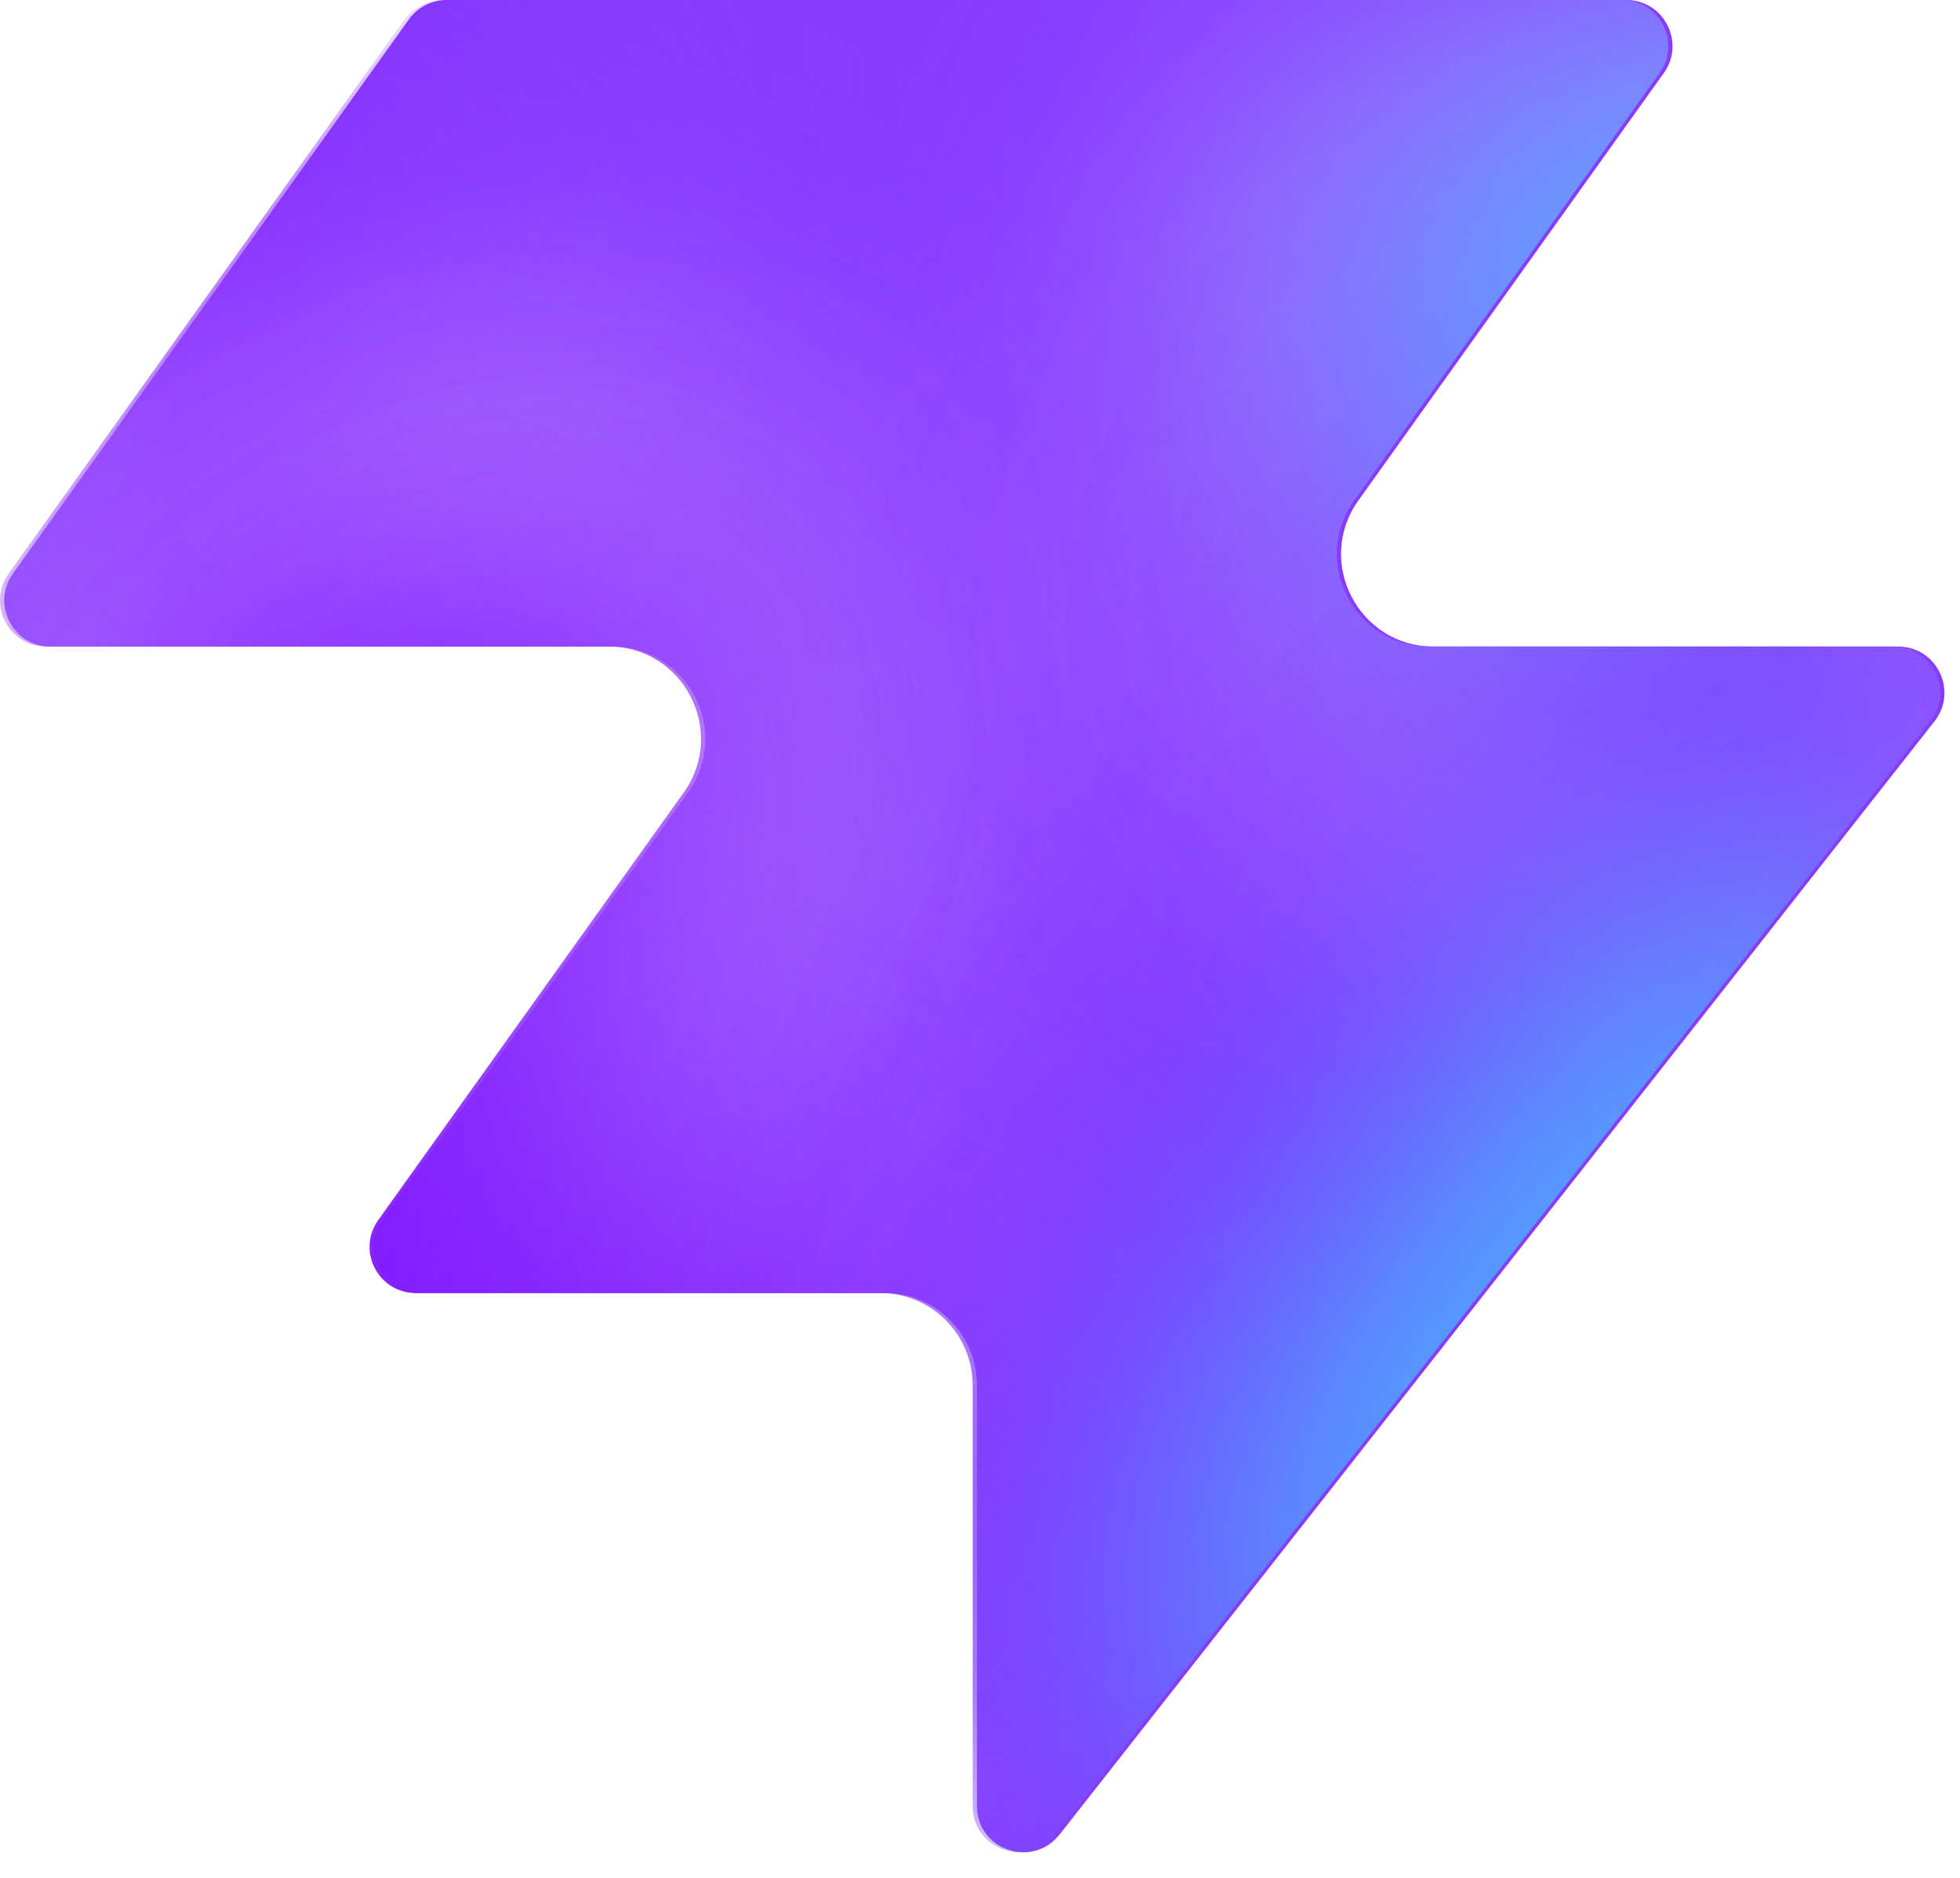
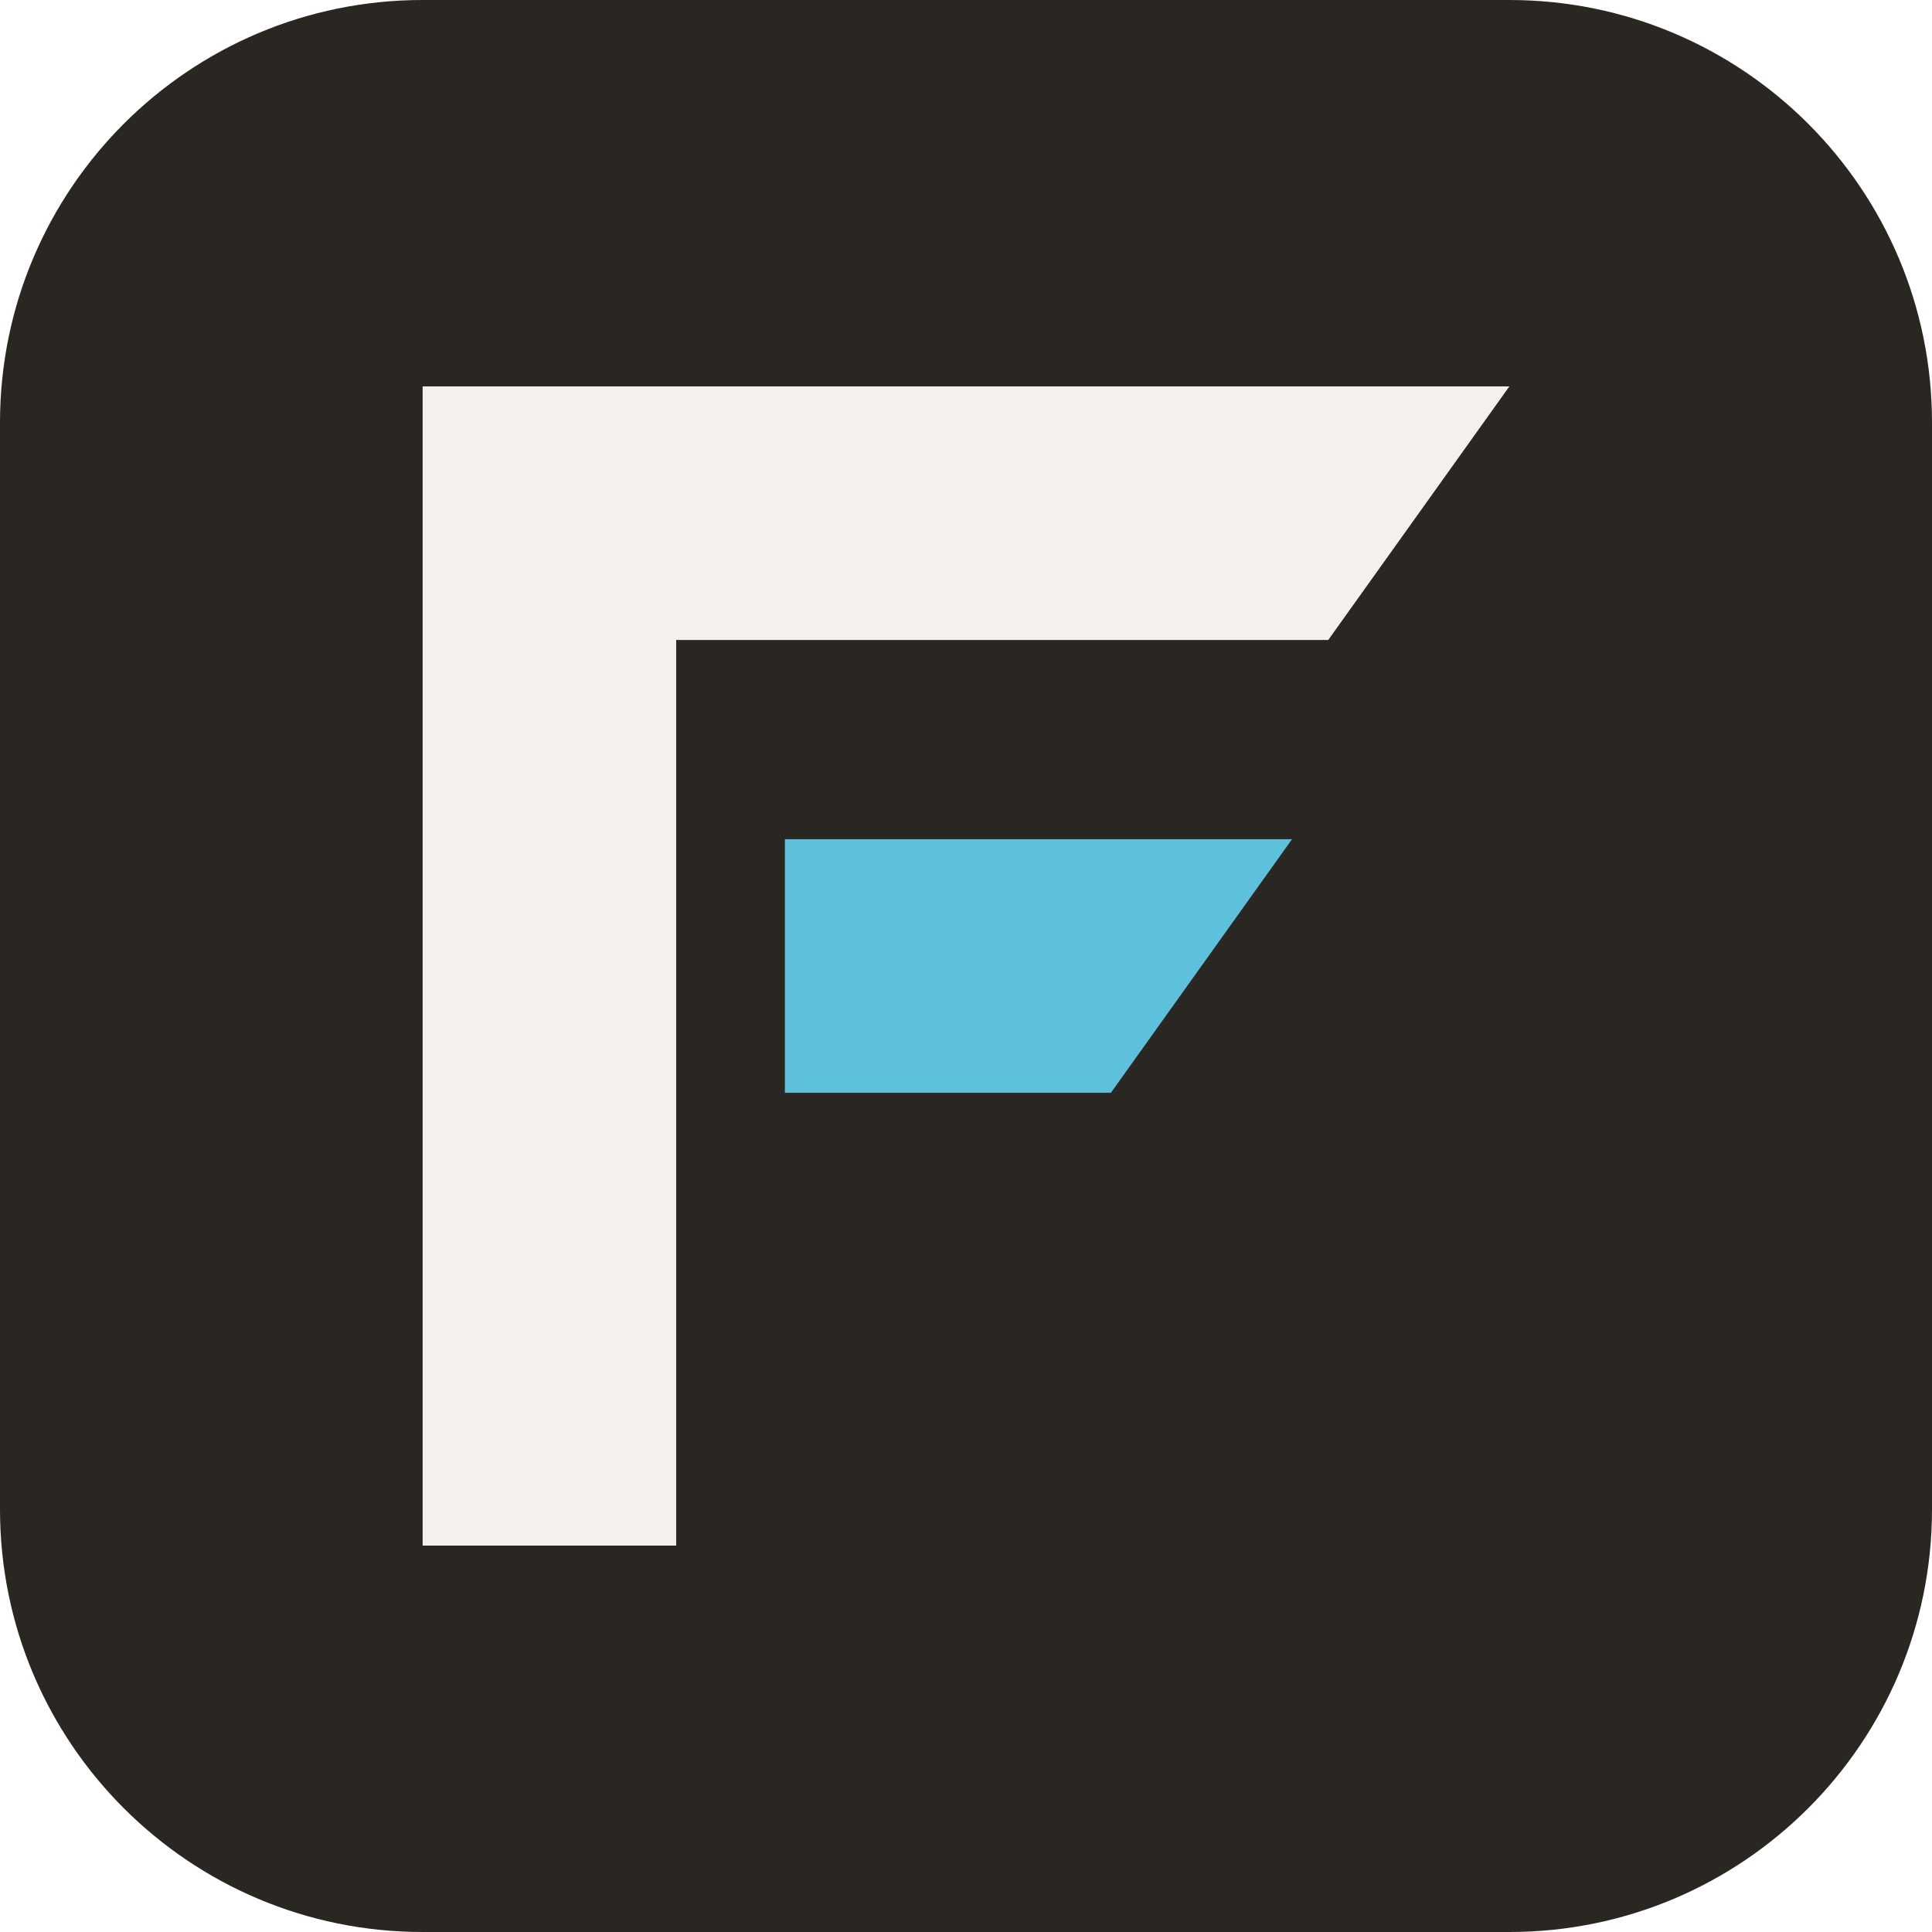
- <svg xmlns="http://www.w3.org/2000/svg" width="48" height="46" fill="none" viewBox="0 0 48 46">
-   <path fill="#863bff" d="M25.946 44.938c-.664.845-2.021.375-2.021-.698V33.937a2.26 2.26 0 0 0-2.262-2.262H10.287c-.92 0-1.456-1.04-.92-1.788l7.48-10.471c1.07-1.497 0-3.578-1.842-3.578H1.237c-.92 0-1.456-1.04-.92-1.788L10.013.474c.214-.297.556-.474.92-.474h28.894c.92 0 1.456 1.04.92 1.788l-7.48 10.471c-1.07 1.498 0 3.579 1.842 3.579h11.377c.943 0 1.473 1.088.89 1.83L25.947 44.94z" style="fill:#863bff;fill:color(display-p3 .525 .23 1);fill-opacity:1" />
-   <mask id="a" width="48" height="46" x="0" y="0" maskUnits="userSpaceOnUse" style="mask-type:alpha">
-     <path fill="#000" d="M25.842 44.938c-.664.844-2.021.375-2.021-.698V33.937a2.26 2.26 0 0 0-2.262-2.262H10.183c-.92 0-1.456-1.04-.92-1.788l7.48-10.471c1.07-1.498 0-3.579-1.842-3.579H1.133c-.92 0-1.456-1.04-.92-1.787L9.91.473c.214-.297.556-.474.92-.474h28.894c.92 0 1.456 1.04.92 1.788l-7.48 10.471c-1.07 1.498 0 3.578 1.842 3.578h11.377c.943 0 1.473 1.088.89 1.832L25.843 44.94z" style="fill:#000;fill-opacity:1" />
-   </mask>
-   <g mask="url(#a)">
-     <g filter="url(#b)">
-       <ellipse cx="5.508" cy="14.704" fill="#ede6ff" rx="5.508" ry="14.704" style="fill:#ede6ff;fill:color(display-p3 .927 .903 1);fill-opacity:1" transform="matrix(.00324 1 1 -.00324 -4.47 31.516)" />
-     </g>
-     <g filter="url(#c)">
-       <ellipse cx="10.399" cy="29.851" fill="#ede6ff" rx="10.399" ry="29.851" style="fill:#ede6ff;fill:color(display-p3 .927 .903 1);fill-opacity:1" transform="matrix(.00324 1 1 -.00324 -39.328 7.883)" />
-     </g>
-     <g filter="url(#d)">
-       <ellipse cx="5.508" cy="30.487" fill="#7e14ff" rx="5.508" ry="30.487" style="fill:#7e14ff;fill:color(display-p3 .492 .077 1);fill-opacity:1" transform="rotate(89.814 -25.913 -14.639)scale(1 -1)" />
-     </g>
-     <g filter="url(#e)">
-       <ellipse cx="5.508" cy="30.599" fill="#7e14ff" rx="5.508" ry="30.599" style="fill:#7e14ff;fill:color(display-p3 .492 .077 1);fill-opacity:1" transform="rotate(89.814 -32.644 -3.334)scale(1 -1)" />
-     </g>
-     <g filter="url(#f)">
-       <ellipse cx="5.508" cy="30.599" fill="#7e14ff" rx="5.508" ry="30.599" style="fill:#7e14ff;fill:color(display-p3 .492 .077 1);fill-opacity:1" transform="matrix(.00324 1 1 -.00324 -34.34 30.47)" />
-     </g>
-     <g filter="url(#g)">
-       <ellipse cx="14.072" cy="22.078" fill="#ede6ff" rx="14.072" ry="22.078" style="fill:#ede6ff;fill:color(display-p3 .927 .903 1);fill-opacity:1" transform="rotate(93.35 24.506 48.493)scale(-1 1)" />
-     </g>
-     <g filter="url(#h)">
-       <ellipse cx="3.47" cy="21.501" fill="#7e14ff" rx="3.47" ry="21.501" style="fill:#7e14ff;fill:color(display-p3 .492 .077 1);fill-opacity:1" transform="rotate(89.009 28.708 47.59)scale(-1 1)" />
-     </g>
-     <g filter="url(#i)">
-       <ellipse cx="3.47" cy="21.501" fill="#7e14ff" rx="3.47" ry="21.501" style="fill:#7e14ff;fill:color(display-p3 .492 .077 1);fill-opacity:1" transform="rotate(89.009 28.708 47.59)scale(-1 1)" />
-     </g>
-     <g filter="url(#j)">
-       <ellipse cx=".387" cy="8.972" fill="#7e14ff" rx="4.407" ry="29.108" style="fill:#7e14ff;fill:color(display-p3 .492 .077 1);fill-opacity:1" transform="rotate(39.51 .387 8.972)" />
-     </g>
-     <g filter="url(#k)">
-       <ellipse cx="47.523" cy="-6.092" fill="#7e14ff" rx="4.407" ry="29.108" style="fill:#7e14ff;fill:color(display-p3 .492 .077 1);fill-opacity:1" transform="rotate(37.892 47.523 -6.092)" />
-     </g>
-     <g filter="url(#l)">
-       <ellipse cx="41.412" cy="6.333" fill="#47bfff" rx="5.971" ry="9.665" style="fill:#47bfff;fill:color(display-p3 .28 .748 1);fill-opacity:1" transform="rotate(37.892 41.412 6.333)" />
-     </g>
-     <g filter="url(#m)">
-       <ellipse cx="-1.879" cy="38.332" fill="#7e14ff" rx="4.407" ry="29.108" style="fill:#7e14ff;fill:color(display-p3 .492 .077 1);fill-opacity:1" transform="rotate(37.892 -1.88 38.332)" />
-     </g>
-     <g filter="url(#n)">
-       <ellipse cx="-1.879" cy="38.332" fill="#7e14ff" rx="4.407" ry="29.108" style="fill:#7e14ff;fill:color(display-p3 .492 .077 1);fill-opacity:1" transform="rotate(37.892 -1.88 38.332)" />
-     </g>
-     <g filter="url(#o)">
-       <ellipse cx="35.651" cy="29.907" fill="#7e14ff" rx="4.407" ry="29.108" style="fill:#7e14ff;fill:color(display-p3 .492 .077 1);fill-opacity:1" transform="rotate(37.892 35.651 29.907)" />
-     </g>
-     <g filter="url(#p)">
-       <ellipse cx="38.418" cy="32.4" fill="#47bfff" rx="5.971" ry="15.297" style="fill:#47bfff;fill:color(display-p3 .28 .748 1);fill-opacity:1" transform="rotate(37.892 38.418 32.4)" />
-     </g>
+ <svg xmlns="http://www.w3.org/2000/svg" viewBox="0 0 32 32">
+   <rect width="32" height="32" rx="7" fill="#2a2621" />
+   <g transform="translate(16 16) scale(1.2) translate(-12.5 -12)">
+     <path d="M5 4H20L17.5 7.5H8.5V20H5Z" fill="#f4f1ec" />
+     <path d="M10 10.25H17L14.5 13.75H10Z" fill="#5ec1dc" />
  </g>
-   <defs>
-     <filter id="b" width="60.045" height="41.654" x="-19.77" y="16.149" color-interpolation-filters="sRGB" filterUnits="userSpaceOnUse">
-       <feFlood flood-opacity="0" result="BackgroundImageFix" />
-       <feBlend in="SourceGraphic" in2="BackgroundImageFix" result="shape" />
-       <feGaussianBlur result="effect1_foregroundBlur_2002_17158" stdDeviation="7.659" />
-     </filter>
-     <filter id="c" width="90.34" height="51.437" x="-54.613" y="-7.533" color-interpolation-filters="sRGB" filterUnits="userSpaceOnUse">
-       <feFlood flood-opacity="0" result="BackgroundImageFix" />
-       <feBlend in="SourceGraphic" in2="BackgroundImageFix" result="shape" />
-       <feGaussianBlur result="effect1_foregroundBlur_2002_17158" stdDeviation="7.659" />
-     </filter>
-     <filter id="d" width="79.355" height="29.4" x="-49.64" y="2.03" color-interpolation-filters="sRGB" filterUnits="userSpaceOnUse">
-       <feFlood flood-opacity="0" result="BackgroundImageFix" />
-       <feBlend in="SourceGraphic" in2="BackgroundImageFix" result="shape" />
-       <feGaussianBlur result="effect1_foregroundBlur_2002_17158" stdDeviation="4.596" />
-     </filter>
-     <filter id="e" width="79.579" height="29.4" x="-45.045" y="20.029" color-interpolation-filters="sRGB" filterUnits="userSpaceOnUse">
-       <feFlood flood-opacity="0" result="BackgroundImageFix" />
-       <feBlend in="SourceGraphic" in2="BackgroundImageFix" result="shape" />
-       <feGaussianBlur result="effect1_foregroundBlur_2002_17158" stdDeviation="4.596" />
-     </filter>
-     <filter id="f" width="79.579" height="29.4" x="-43.513" y="21.178" color-interpolation-filters="sRGB" filterUnits="userSpaceOnUse">
-       <feFlood flood-opacity="0" result="BackgroundImageFix" />
-       <feBlend in="SourceGraphic" in2="BackgroundImageFix" result="shape" />
-       <feGaussianBlur result="effect1_foregroundBlur_2002_17158" stdDeviation="4.596" />
-     </filter>
-     <filter id="g" width="74.749" height="58.852" x="15.756" y="-17.901" color-interpolation-filters="sRGB" filterUnits="userSpaceOnUse">
-       <feFlood flood-opacity="0" result="BackgroundImageFix" />
-       <feBlend in="SourceGraphic" in2="BackgroundImageFix" result="shape" />
-       <feGaussianBlur result="effect1_foregroundBlur_2002_17158" stdDeviation="7.659" />
-     </filter>
-     <filter id="h" width="61.377" height="25.362" x="23.548" y="2.284" color-interpolation-filters="sRGB" filterUnits="userSpaceOnUse">
-       <feFlood flood-opacity="0" result="BackgroundImageFix" />
-       <feBlend in="SourceGraphic" in2="BackgroundImageFix" result="shape" />
-       <feGaussianBlur result="effect1_foregroundBlur_2002_17158" stdDeviation="4.596" />
-     </filter>
-     <filter id="i" width="61.377" height="25.362" x="23.548" y="2.284" color-interpolation-filters="sRGB" filterUnits="userSpaceOnUse">
-       <feFlood flood-opacity="0" result="BackgroundImageFix" />
-       <feBlend in="SourceGraphic" in2="BackgroundImageFix" result="shape" />
-       <feGaussianBlur result="effect1_foregroundBlur_2002_17158" stdDeviation="4.596" />
-     </filter>
-     <filter id="j" width="56.045" height="63.649" x="-27.636" y="-22.853" color-interpolation-filters="sRGB" filterUnits="userSpaceOnUse">
-       <feFlood flood-opacity="0" result="BackgroundImageFix" />
-       <feBlend in="SourceGraphic" in2="BackgroundImageFix" result="shape" />
-       <feGaussianBlur result="effect1_foregroundBlur_2002_17158" stdDeviation="4.596" />
-     </filter>
-     <filter id="k" width="54.814" height="64.646" x="20.116" y="-38.415" color-interpolation-filters="sRGB" filterUnits="userSpaceOnUse">
-       <feFlood flood-opacity="0" result="BackgroundImageFix" />
-       <feBlend in="SourceGraphic" in2="BackgroundImageFix" result="shape" />
-       <feGaussianBlur result="effect1_foregroundBlur_2002_17158" stdDeviation="4.596" />
-     </filter>
-     <filter id="l" width="33.541" height="35.313" x="24.641" y="-11.323" color-interpolation-filters="sRGB" filterUnits="userSpaceOnUse">
-       <feFlood flood-opacity="0" result="BackgroundImageFix" />
-       <feBlend in="SourceGraphic" in2="BackgroundImageFix" result="shape" />
-       <feGaussianBlur result="effect1_foregroundBlur_2002_17158" stdDeviation="4.596" />
-     </filter>
-     <filter id="m" width="54.814" height="64.646" x="-29.286" y="6.009" color-interpolation-filters="sRGB" filterUnits="userSpaceOnUse">
-       <feFlood flood-opacity="0" result="BackgroundImageFix" />
-       <feBlend in="SourceGraphic" in2="BackgroundImageFix" result="shape" />
-       <feGaussianBlur result="effect1_foregroundBlur_2002_17158" stdDeviation="4.596" />
-     </filter>
-     <filter id="n" width="54.814" height="64.646" x="-29.286" y="6.009" color-interpolation-filters="sRGB" filterUnits="userSpaceOnUse">
-       <feFlood flood-opacity="0" result="BackgroundImageFix" />
-       <feBlend in="SourceGraphic" in2="BackgroundImageFix" result="shape" />
-       <feGaussianBlur result="effect1_foregroundBlur_2002_17158" stdDeviation="4.596" />
-     </filter>
-     <filter id="o" width="54.814" height="64.646" x="8.244" y="-2.416" color-interpolation-filters="sRGB" filterUnits="userSpaceOnUse">
-       <feFlood flood-opacity="0" result="BackgroundImageFix" />
-       <feBlend in="SourceGraphic" in2="BackgroundImageFix" result="shape" />
-       <feGaussianBlur result="effect1_foregroundBlur_2002_17158" stdDeviation="4.596" />
-     </filter>
-     <filter id="p" width="39.409" height="43.623" x="18.713" y="10.588" color-interpolation-filters="sRGB" filterUnits="userSpaceOnUse">
-       <feFlood flood-opacity="0" result="BackgroundImageFix" />
-       <feBlend in="SourceGraphic" in2="BackgroundImageFix" result="shape" />
-       <feGaussianBlur result="effect1_foregroundBlur_2002_17158" stdDeviation="4.596" />
-     </filter>
-   </defs>
</svg>
